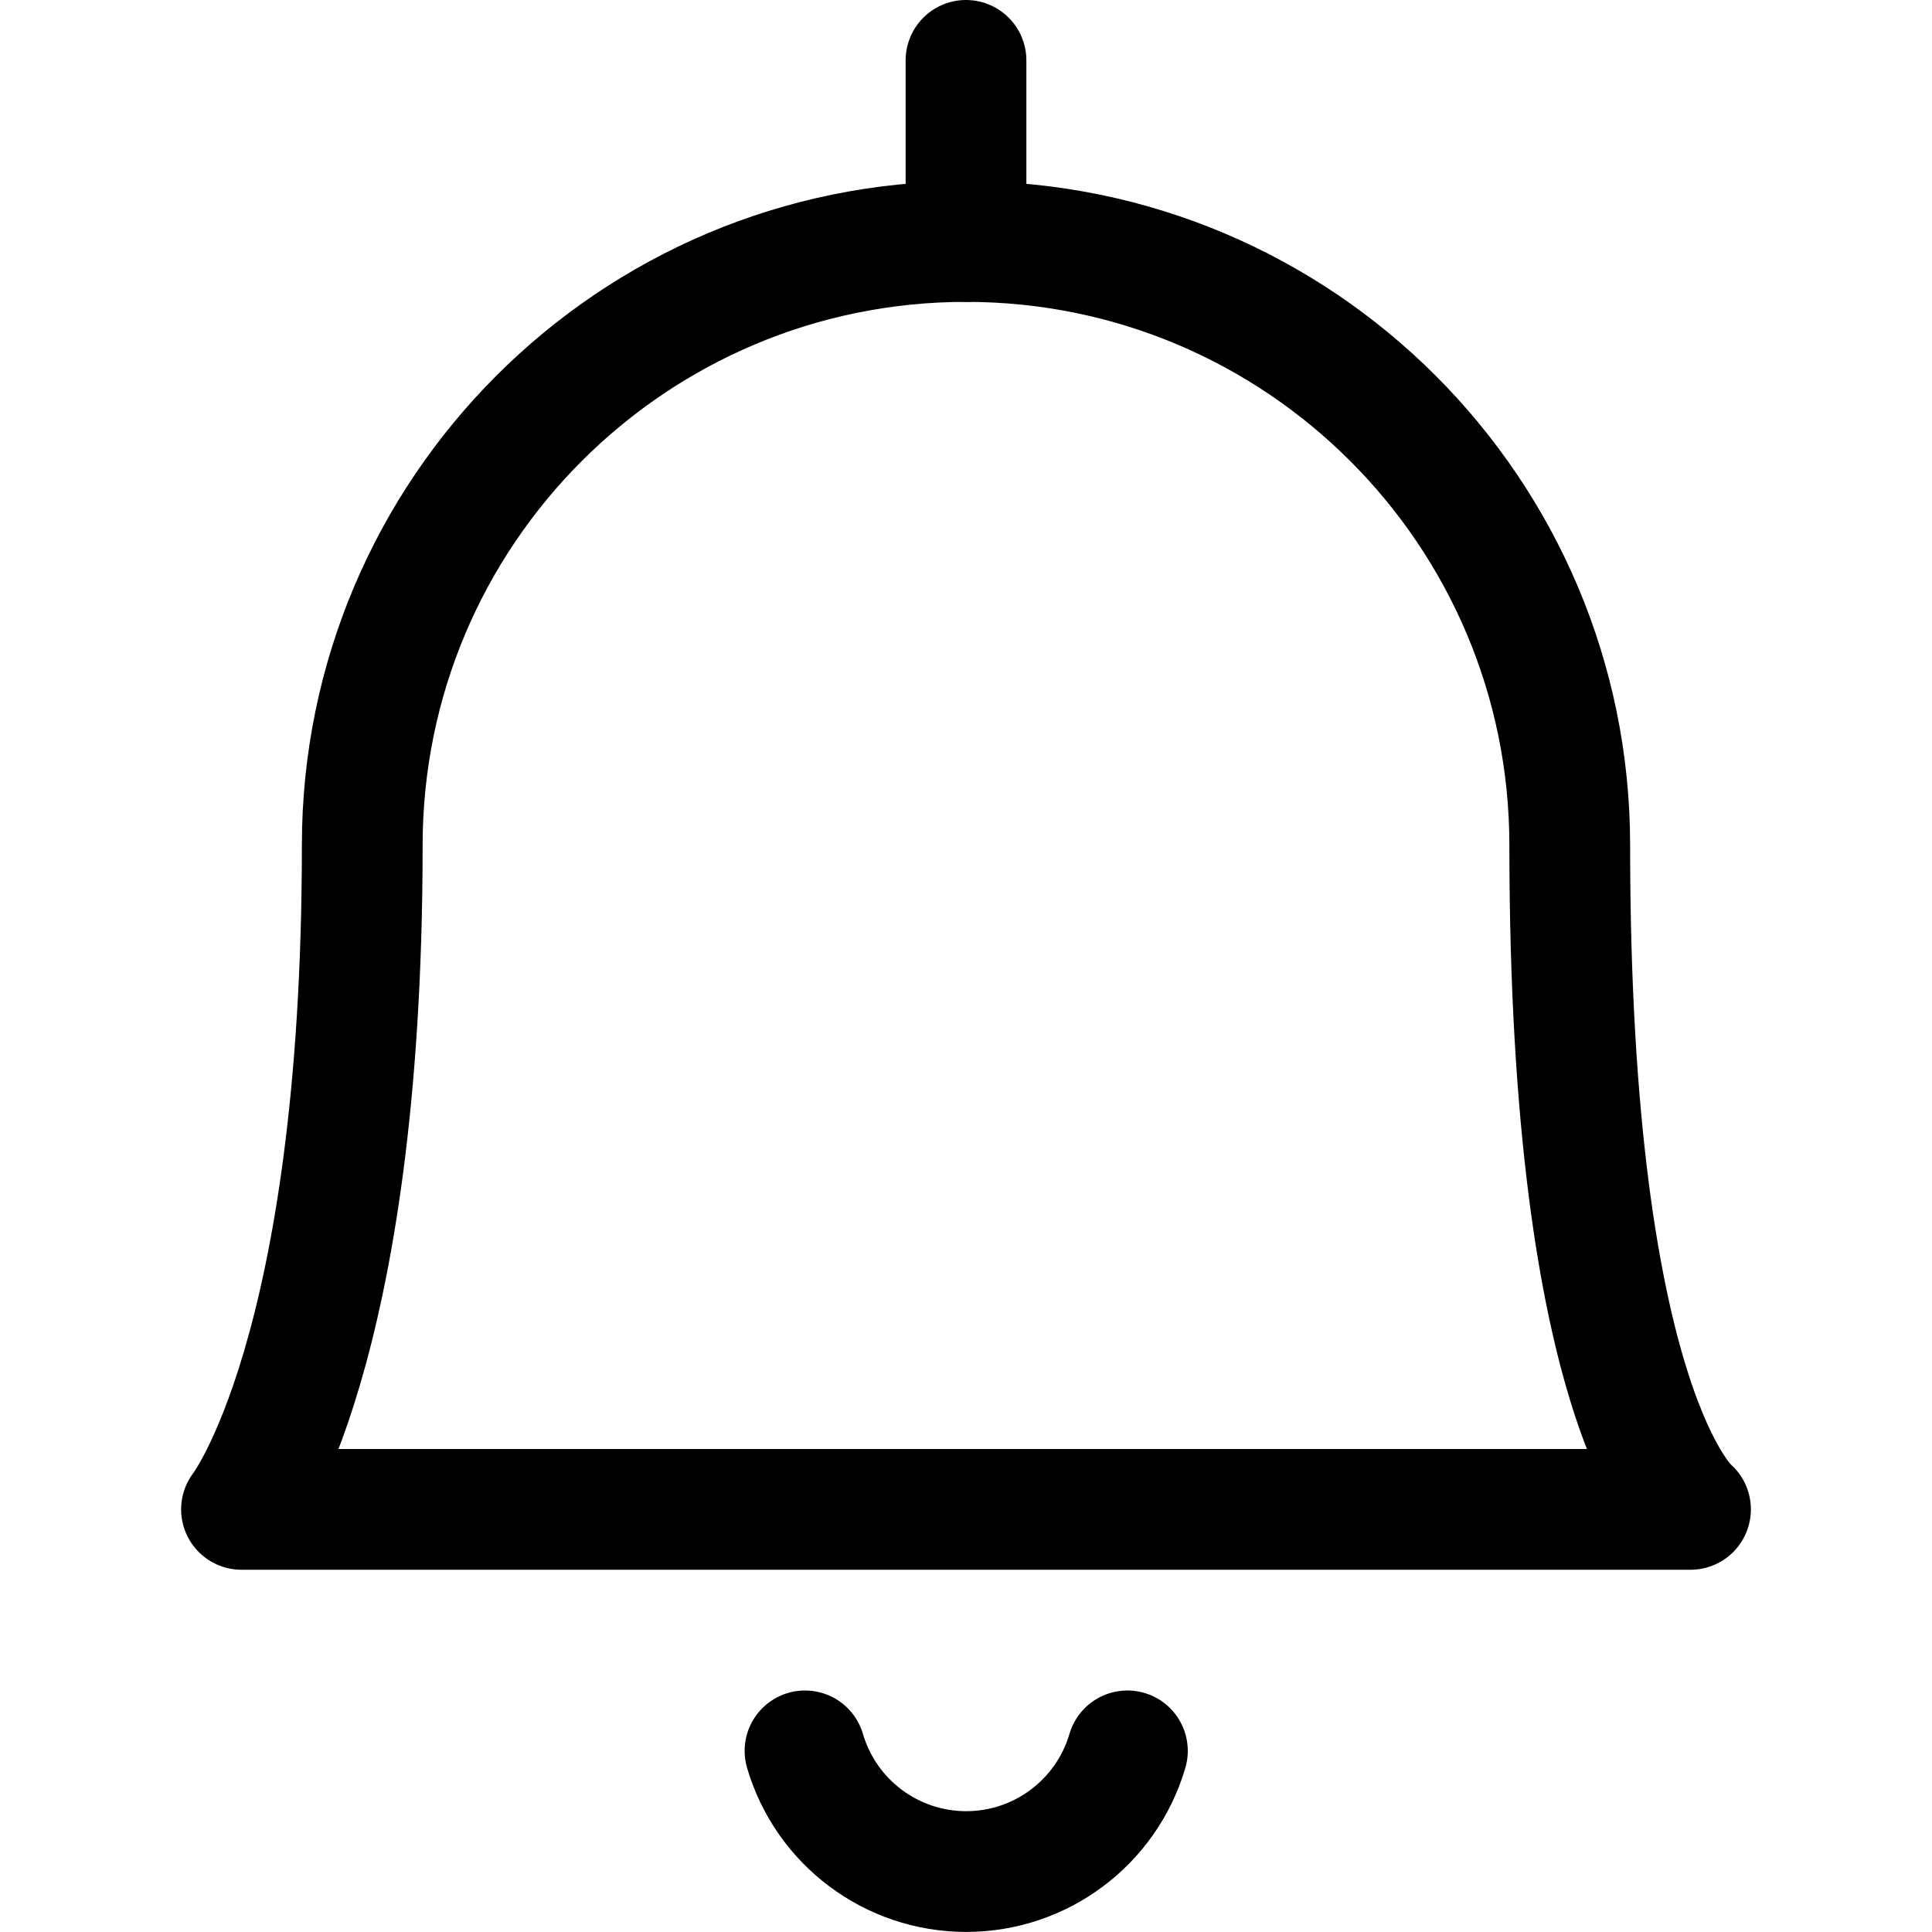
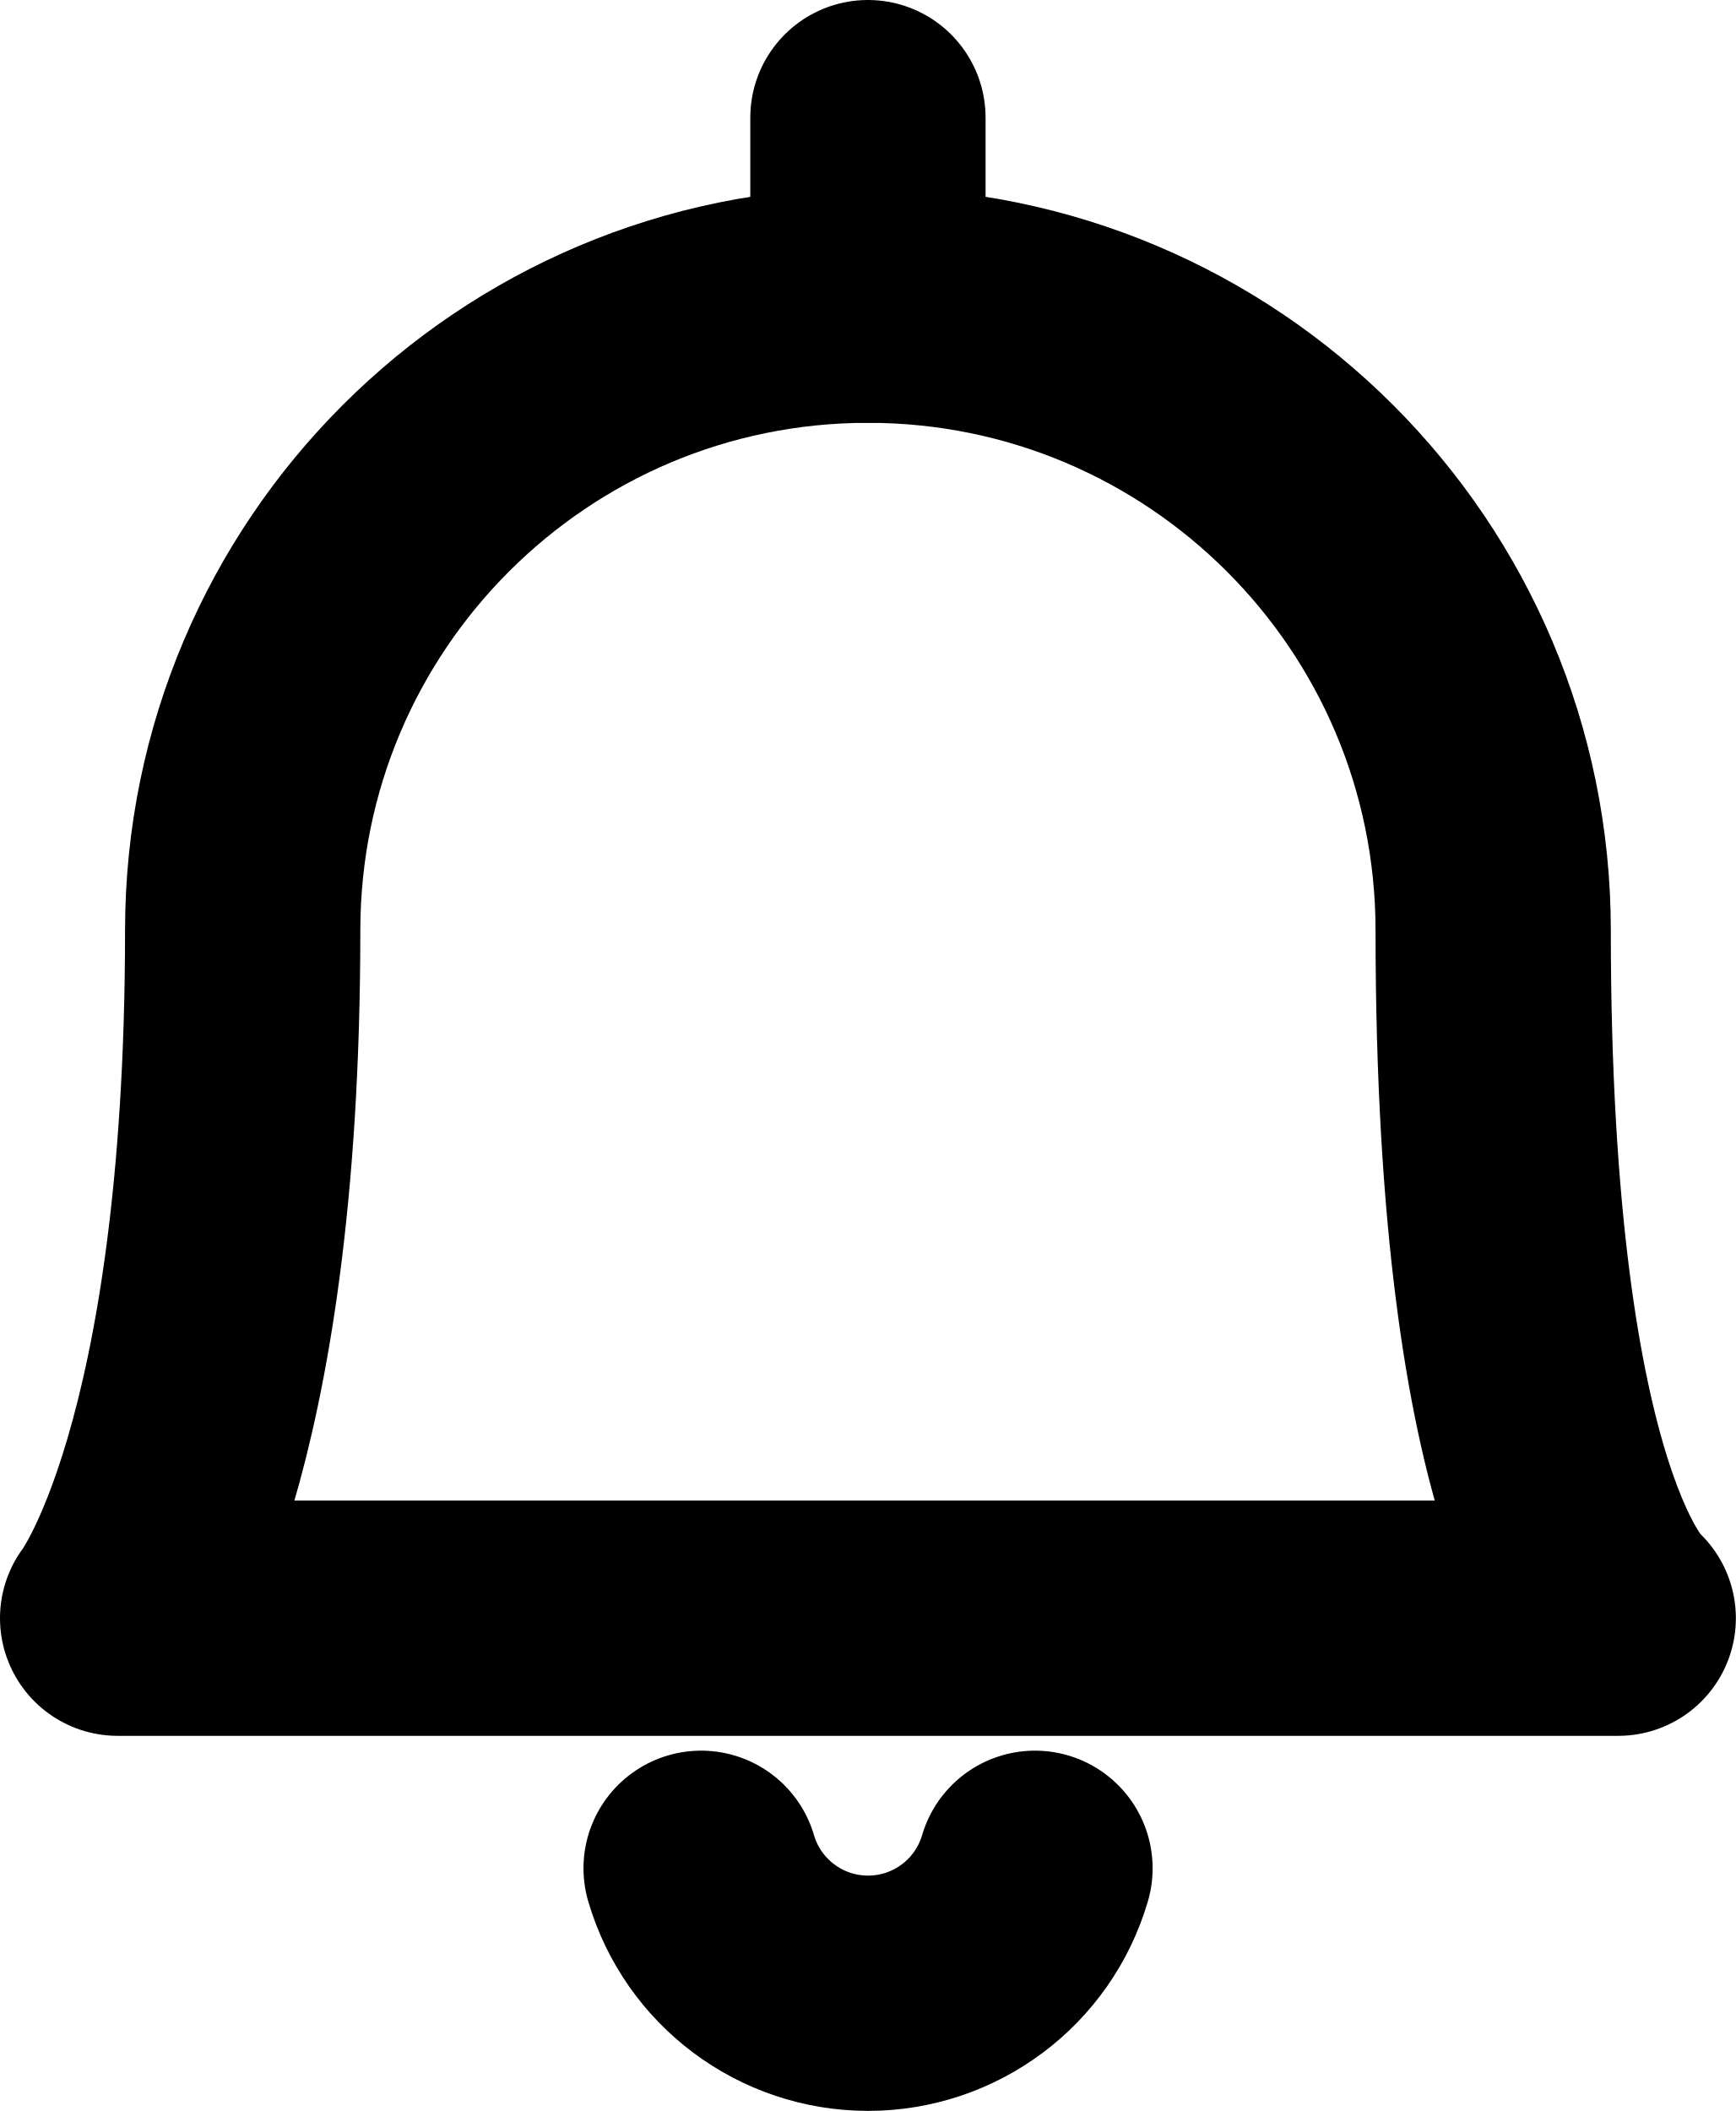
- <svg xmlns="http://www.w3.org/2000/svg" version="1.1" id="Layer_1" x="0" y="0" viewBox="0 0 24 24" xml:space="preserve">
-   <path vector-effect="non-scaling-stroke" d="M10 21.75a2.087 2.087 0 004.005 0" fill="none" stroke="currentColor" stroke-width="1.5" stroke-linecap="round" stroke-linejoin="round" />
-   <path fill="none" stroke="currentColor" stroke-width="1.5" stroke-linecap="round" stroke-linejoin="round" d="M12 3V.75" />
-   <path vector-effect="non-scaling-stroke" d="M12 3a7.5 7.5 0 017.5 7.5c0 7.046 1.5 8.25 1.5 8.25H3s1.5-1.916 1.5-8.25A7.5 7.5 0 0112 3z" fill="none" stroke="currentColor" stroke-width="1.5" stroke-linecap="round" stroke-linejoin="round" />
+ <svg xmlns="http://www.w3.org/2000/svg" version="1.1" id="Layer_1" x="0" y="0" viewBox="0 0 14.755 17.944" xml:space="preserve">
+   <g id="alarm-bell" transform="translate(-2 .25)" fill="none" stroke="currentColor" stroke-width="2" stroke-linecap="round" stroke-linejoin="round">
+     <path id="Path_385" d="M7.96 15.631a1.479 1.479 0 002.838 0" />
+     <path id="Line_59" d="M9.378 2.344V.75" />
+     <path id="Path_386" d="M9.378 2.344a5.315 5.315 0 015.315 5.315h0c0 4.993 1.063 5.846 1.063 5.846H3s1.063-1.361 1.063-5.846a5.315 5.315 0 015.315-5.315z" />
+   </g>
</svg>
